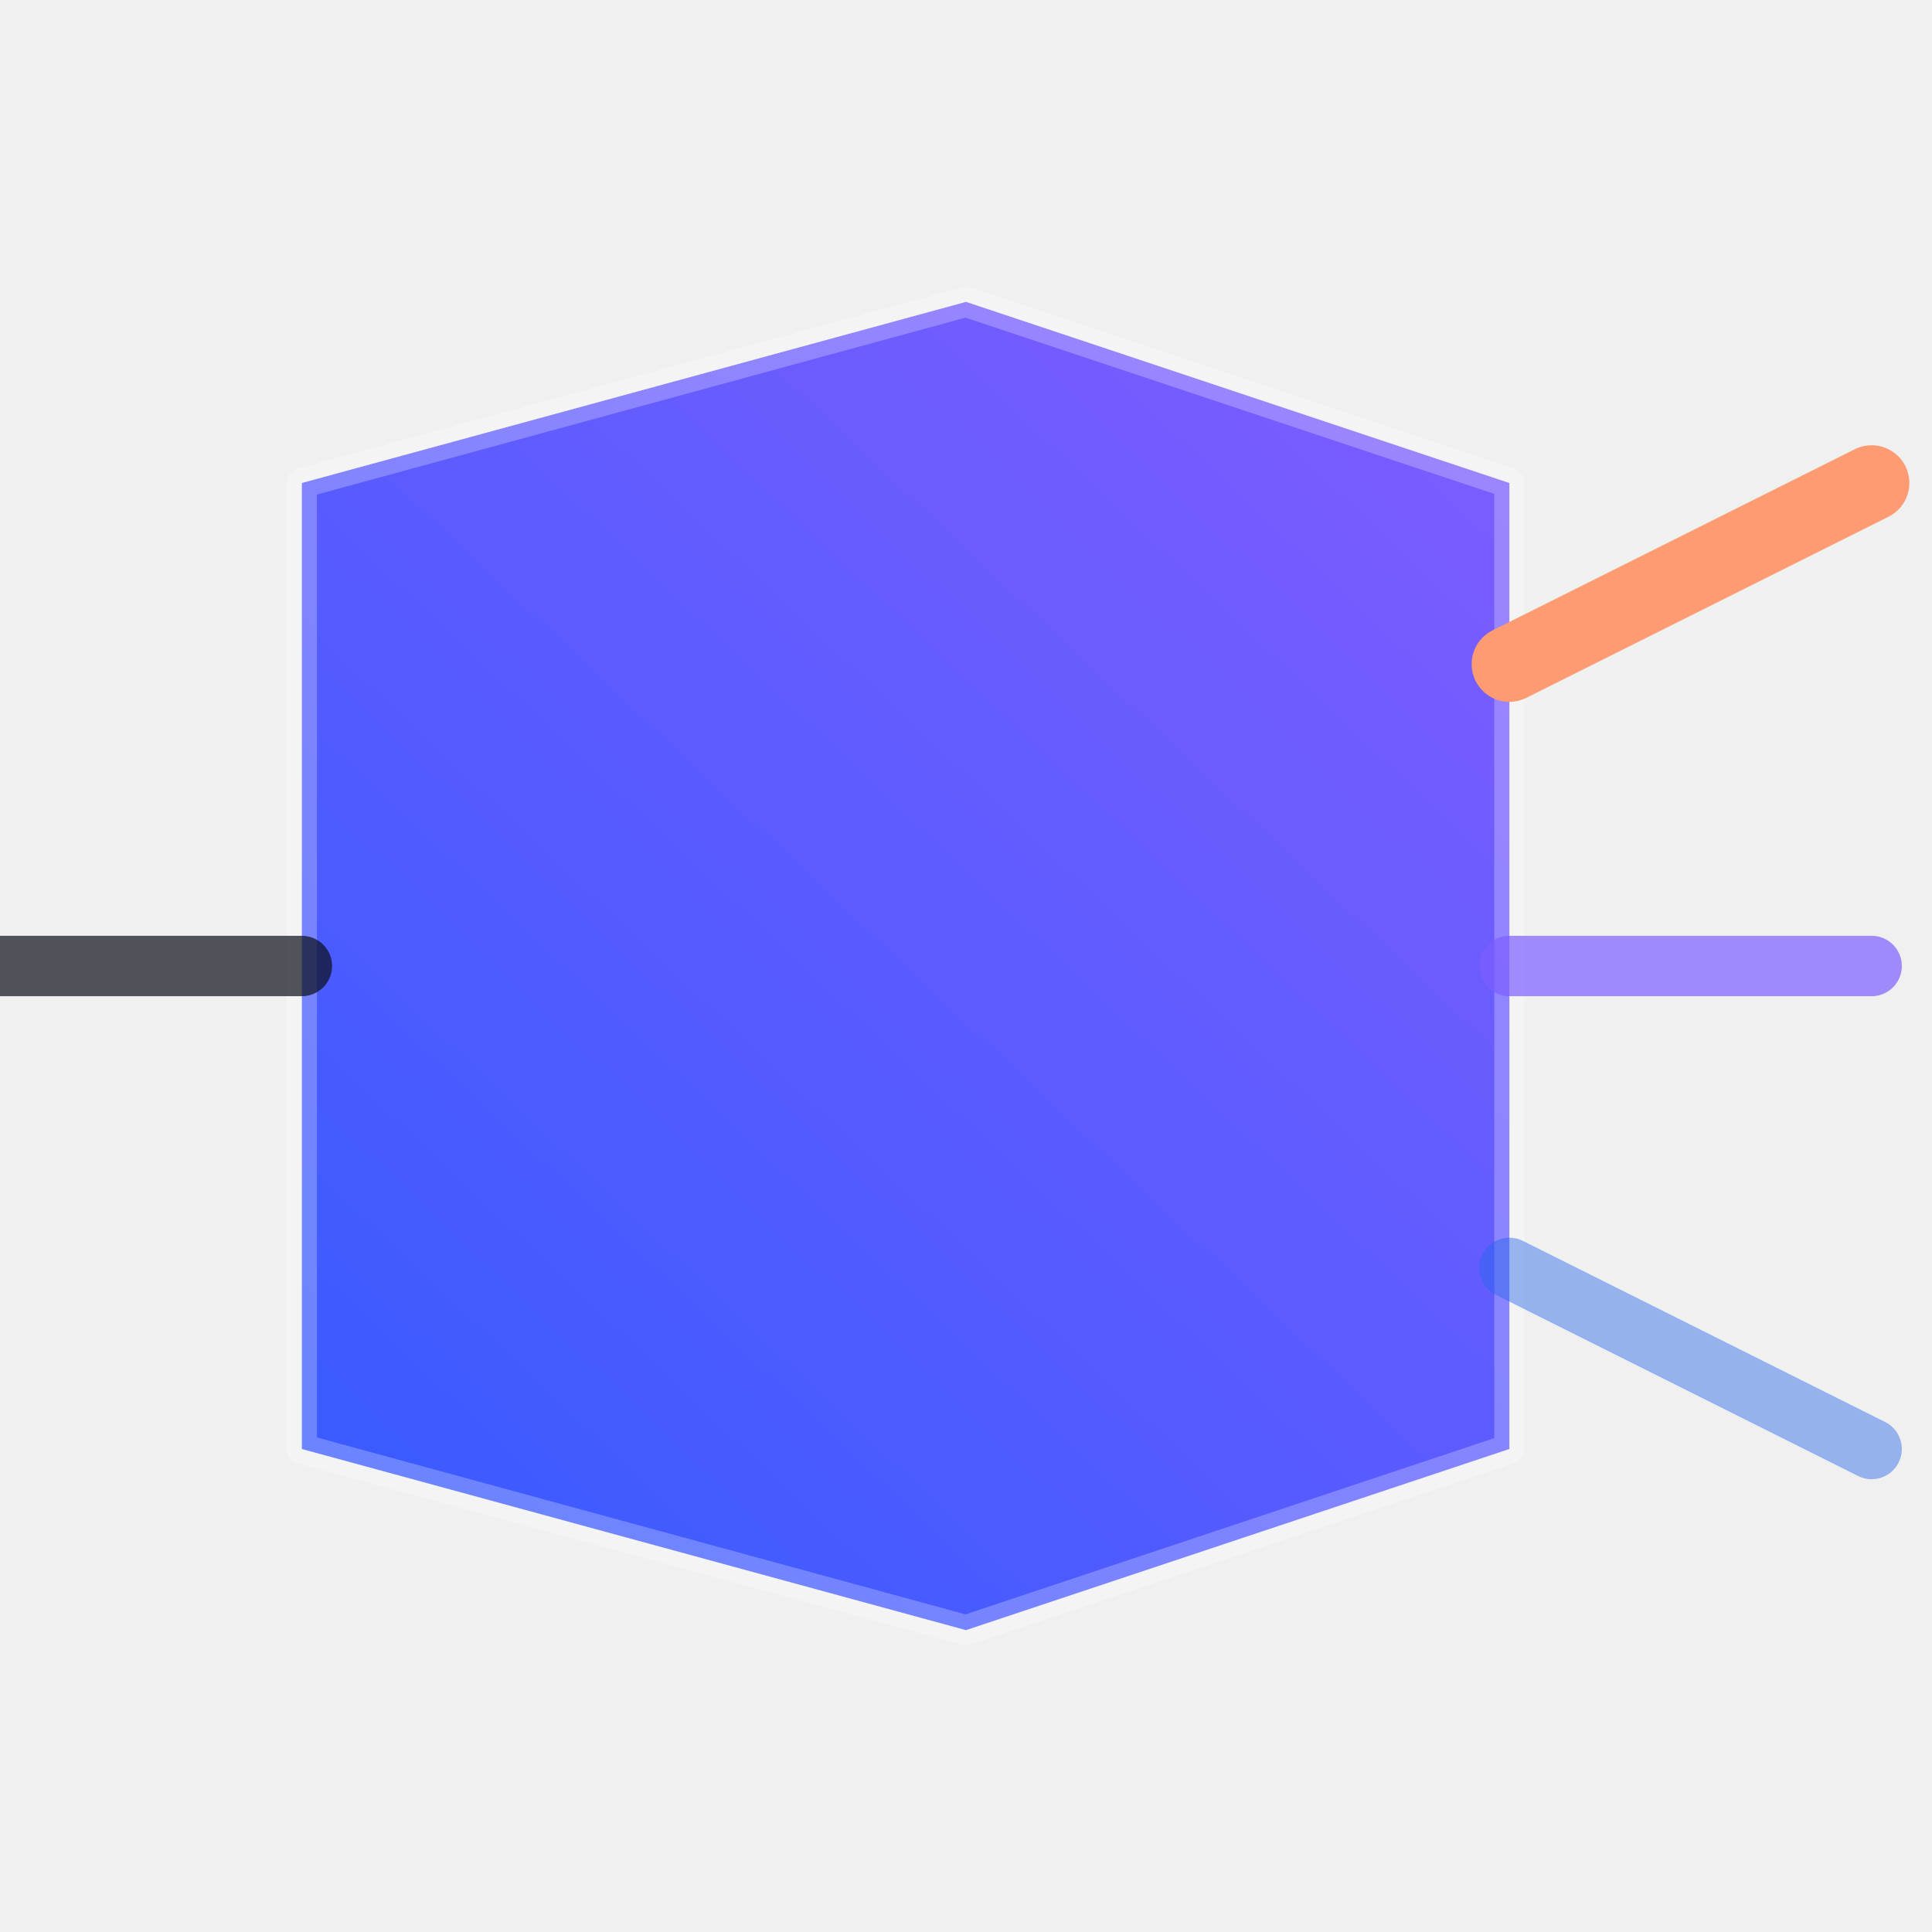
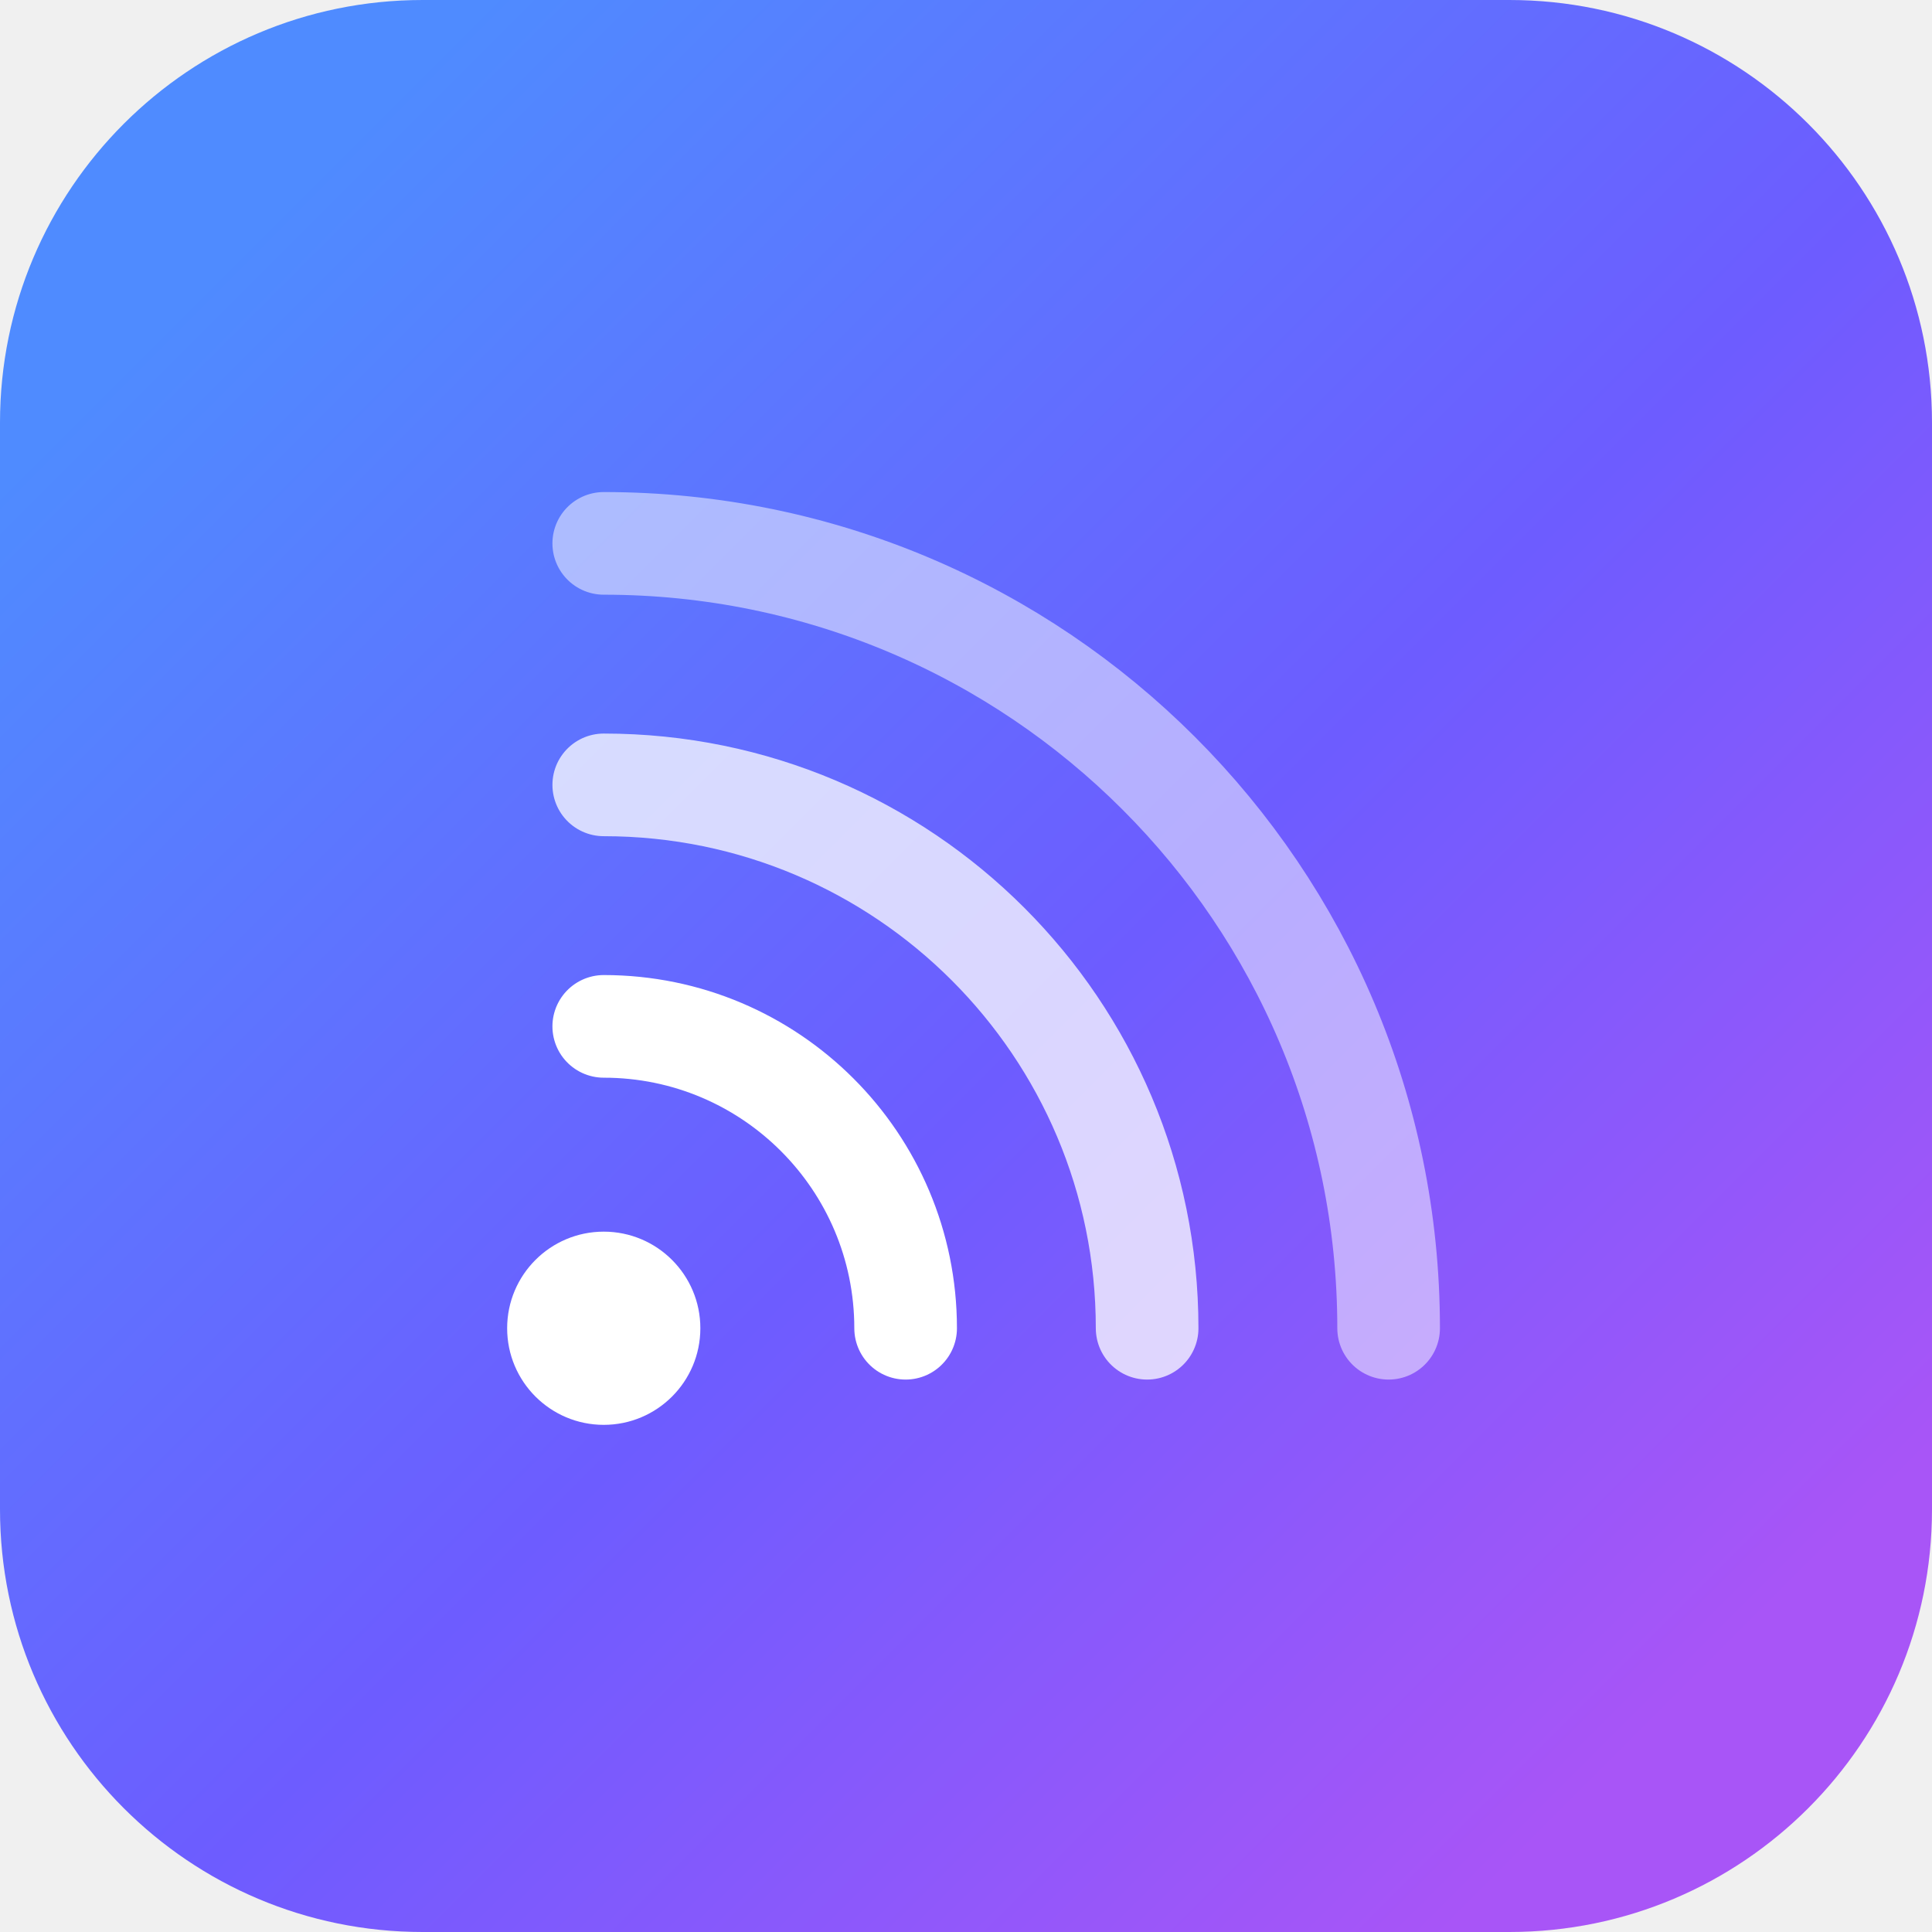
- <svg xmlns="http://www.w3.org/2000/svg" viewBox="0 0 64 64" fill="none">
+ <svg xmlns="http://www.w3.org/2000/svg" viewBox="0 0 64 64" role="img" aria-label="HR PreScan">
  <defs>
-     <linearGradient id="prismGrad" x1="14" y1="50" x2="48" y2="14" gradientUnits="userSpaceOnUse">
-       <stop offset="0" stop-color="#3b5bff" />
-       <stop offset="1" stop-color="#7c5cff" />
+     <linearGradient id="g" x1="8" y1="8" x2="56" y2="56" gradientUnits="userSpaceOnUse">
+       <stop offset="0" stop-color="#4f8bff" />
+       <stop offset="0.55" stop-color="#6d5cff" />
+       <stop offset="1" stop-color="#a855f7" />
    </linearGradient>
  </defs>
-   <polygon points="10,16 32,10 50,16 50,48 32,54 10,48" fill="url(#prismGrad)" stroke="rgba(255,255,255,0.25)" stroke-width="1" stroke-linejoin="round" />
-   <line x1="-2" y1="32" x2="10" y2="32" stroke="#0b0f17" stroke-opacity="0.7" stroke-width="2" stroke-linecap="round" />
-   <line x1="50" y1="22" x2="62" y2="16" stroke="#ff9b73" stroke-width="2.5" stroke-linecap="round" opacity="1" />
-   <line x1="50" y1="32" x2="62" y2="32" stroke="#7c5cff" stroke-width="2" stroke-linecap="round" opacity="0.7" />
-   <line x1="50" y1="42" x2="62" y2="48" stroke="#2563eb" stroke-width="2" stroke-linecap="round" opacity="0.45" />
+   <rect x="0" y="0" width="64" height="64" rx="14" fill="url(#g)" />
+   <g fill="none" stroke="#ffffff" stroke-linecap="round" stroke-linejoin="round">
+     <circle cx="20" cy="44" r="3.2" fill="#ffffff" stroke="none" />
+     <path stroke-width="3.4" d="M20 34 A10 10 0 0 1 30 44" />
+     <path stroke-width="3.4" d="M20 26 A18 18 0 0 1 38 44" opacity="0.75" />
+     <path stroke-width="3.4" d="M20 18 A26 26 0 0 1 46 44" opacity="0.5" />
+   </g>
</svg>
